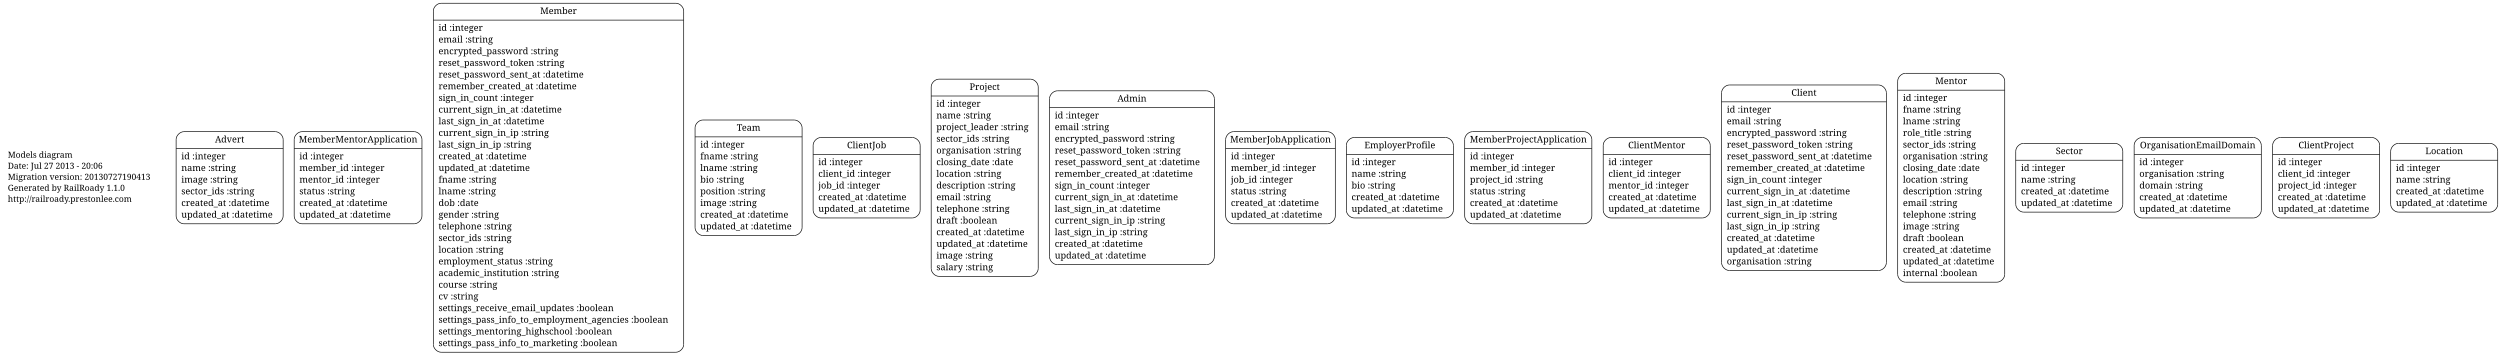
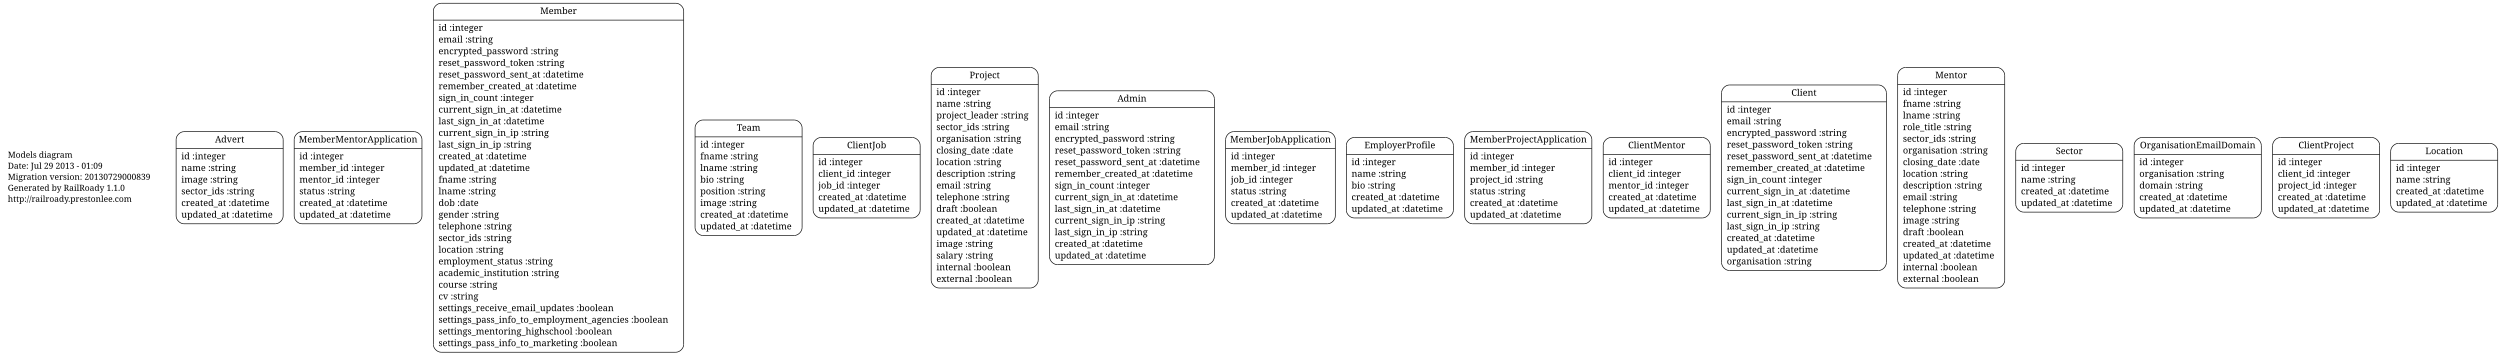
<svg xmlns="http://www.w3.org/2000/svg" width="3854pt" height="548pt" viewBox="0.00 0.00 3854.00 548.00">
  <g id="graph1" class="graph" transform="scale(1 1) rotate(0) translate(4 544)">
    <polygon fill="white" stroke="white" points="-4,5 -4,-544 3851,-544 3851,5 -4,5" />
    <g id="node1" class="node">
      <text text-anchor="start" x="8" y="-300.8" font-family="Times Roman,serif" font-size="13.00">Models diagram</text>
-       <text text-anchor="start" x="8" y="-283.8" font-family="Times Roman,serif" font-size="13.00">Date: Jul 27 2013 - 20:06</text>
-       <text text-anchor="start" x="8" y="-266.8" font-family="Times Roman,serif" font-size="13.00">Migration version: 20130727190413</text>
+       <text text-anchor="start" x="8" y="-283.8" font-family="Times Roman,serif" font-size="13.00">Date: Jul 29 2013 - 01:09</text>
+       <text text-anchor="start" x="8" y="-266.8" font-family="Times Roman,serif" font-size="13.00">Migration version: 20130729000839</text>
      <text text-anchor="start" x="8" y="-249.8" font-family="Times Roman,serif" font-size="13.00">Generated by RailRoady 1.1.0</text>
      <text text-anchor="start" x="8" y="-232.8" font-family="Times Roman,serif" font-size="13.00">http://railroady.prestonlee.com</text>
    </g>
    <g id="node2" class="node">
      <polyline fill="none" stroke="black" points="279.5,-199 420.5,-199 " />
      <path fill="none" stroke="black" d="M420.5,-199C426.5,-199 432.5,-205 432.5,-211" />
      <polyline fill="none" stroke="black" points="432.5,-211 432.5,-329 " />
      <path fill="none" stroke="black" d="M432.5,-329C432.5,-335 426.5,-341 420.5,-341" />
      <polyline fill="none" stroke="black" points="420.5,-341 279.5,-341 " />
      <path fill="none" stroke="black" d="M279.5,-341C273.5,-341 267.5,-335 267.5,-329" />
      <polyline fill="none" stroke="black" points="267.5,-329 267.5,-211 " />
      <path fill="none" stroke="black" d="M267.5,-211C267.5,-205 273.5,-199 279.5,-199" />
      <text text-anchor="middle" x="350" y="-324.4" font-family="Times Roman,serif" font-size="14.00">Advert</text>
      <polyline fill="none" stroke="black" points="267.5,-315 432.5,-315 " />
      <text text-anchor="start" x="275.5" y="-298.4" font-family="Times Roman,serif" font-size="14.00">id :integer</text>
      <text text-anchor="start" x="275.5" y="-280.4" font-family="Times Roman,serif" font-size="14.00">name :string</text>
      <text text-anchor="start" x="275.5" y="-262.4" font-family="Times Roman,serif" font-size="14.00">image :string</text>
      <text text-anchor="start" x="275.5" y="-244.4" font-family="Times Roman,serif" font-size="14.00">sector_ids :string</text>
      <text text-anchor="start" x="275.5" y="-226.4" font-family="Times Roman,serif" font-size="14.00">created_at :datetime</text>
      <text text-anchor="start" x="275.5" y="-208.4" font-family="Times Roman,serif" font-size="14.00">updated_at :datetime</text>
    </g>
    <g id="node3" class="node">
      <polyline fill="none" stroke="black" points="461.5,-199 634.5,-199 " />
      <path fill="none" stroke="black" d="M634.5,-199C640.5,-199 646.5,-205 646.5,-211" />
      <polyline fill="none" stroke="black" points="646.5,-211 646.5,-329 " />
      <path fill="none" stroke="black" d="M646.5,-329C646.5,-335 640.5,-341 634.5,-341" />
      <polyline fill="none" stroke="black" points="634.5,-341 461.5,-341 " />
      <path fill="none" stroke="black" d="M461.5,-341C455.5,-341 449.5,-335 449.5,-329" />
      <polyline fill="none" stroke="black" points="449.5,-329 449.5,-211 " />
      <path fill="none" stroke="black" d="M449.5,-211C449.5,-205 455.5,-199 461.5,-199" />
      <text text-anchor="middle" x="548" y="-324.4" font-family="Times Roman,serif" font-size="14.00">MemberMentorApplication</text>
      <polyline fill="none" stroke="black" points="449.5,-315 646.5,-315 " />
      <text text-anchor="start" x="457.5" y="-298.4" font-family="Times Roman,serif" font-size="14.00">id :integer</text>
      <text text-anchor="start" x="457.5" y="-280.4" font-family="Times Roman,serif" font-size="14.00">member_id :integer</text>
      <text text-anchor="start" x="457.5" y="-262.4" font-family="Times Roman,serif" font-size="14.00">mentor_id :integer</text>
      <text text-anchor="start" x="457.5" y="-244.4" font-family="Times Roman,serif" font-size="14.00">status :string</text>
      <text text-anchor="start" x="457.5" y="-226.4" font-family="Times Roman,serif" font-size="14.00">created_at :datetime</text>
      <text text-anchor="start" x="457.5" y="-208.4" font-family="Times Roman,serif" font-size="14.00">updated_at :datetime</text>
    </g>
    <g id="node4" class="node">
      <polyline fill="none" stroke="black" points="676,-1 1038,-1 " />
      <path fill="none" stroke="black" d="M1038,-1C1044,-1 1050,-7 1050,-13" />
      <polyline fill="none" stroke="black" points="1050,-13 1050,-527 " />
      <path fill="none" stroke="black" d="M1050,-527C1050,-533 1044,-539 1038,-539" />
      <polyline fill="none" stroke="black" points="1038,-539 676,-539 " />
      <path fill="none" stroke="black" d="M676,-539C670,-539 664,-533 664,-527" />
      <polyline fill="none" stroke="black" points="664,-527 664,-13 " />
      <path fill="none" stroke="black" d="M664,-13C664,-7 670,-1 676,-1" />
      <text text-anchor="middle" x="857" y="-522.4" font-family="Times Roman,serif" font-size="14.00">Member</text>
      <polyline fill="none" stroke="black" points="664,-513 1050,-513 " />
      <text text-anchor="start" x="672" y="-496.4" font-family="Times Roman,serif" font-size="14.00">id :integer</text>
      <text text-anchor="start" x="672" y="-478.4" font-family="Times Roman,serif" font-size="14.00">email :string</text>
      <text text-anchor="start" x="672" y="-460.4" font-family="Times Roman,serif" font-size="14.00">encrypted_password :string</text>
      <text text-anchor="start" x="672" y="-442.4" font-family="Times Roman,serif" font-size="14.00">reset_password_token :string</text>
      <text text-anchor="start" x="672" y="-424.4" font-family="Times Roman,serif" font-size="14.00">reset_password_sent_at :datetime</text>
      <text text-anchor="start" x="672" y="-406.4" font-family="Times Roman,serif" font-size="14.00">remember_created_at :datetime</text>
      <text text-anchor="start" x="672" y="-388.4" font-family="Times Roman,serif" font-size="14.00">sign_in_count :integer</text>
      <text text-anchor="start" x="672" y="-370.4" font-family="Times Roman,serif" font-size="14.00">current_sign_in_at :datetime</text>
      <text text-anchor="start" x="672" y="-352.4" font-family="Times Roman,serif" font-size="14.00">last_sign_in_at :datetime</text>
      <text text-anchor="start" x="672" y="-334.4" font-family="Times Roman,serif" font-size="14.00">current_sign_in_ip :string</text>
      <text text-anchor="start" x="672" y="-316.4" font-family="Times Roman,serif" font-size="14.00">last_sign_in_ip :string</text>
      <text text-anchor="start" x="672" y="-298.4" font-family="Times Roman,serif" font-size="14.00">created_at :datetime</text>
      <text text-anchor="start" x="672" y="-280.4" font-family="Times Roman,serif" font-size="14.00">updated_at :datetime</text>
      <text text-anchor="start" x="672" y="-262.4" font-family="Times Roman,serif" font-size="14.00">fname :string</text>
      <text text-anchor="start" x="672" y="-244.4" font-family="Times Roman,serif" font-size="14.00">lname :string</text>
      <text text-anchor="start" x="672" y="-226.4" font-family="Times Roman,serif" font-size="14.00">dob :date</text>
      <text text-anchor="start" x="672" y="-208.4" font-family="Times Roman,serif" font-size="14.00">gender :string</text>
      <text text-anchor="start" x="672" y="-190.4" font-family="Times Roman,serif" font-size="14.00">telephone :string</text>
      <text text-anchor="start" x="672" y="-172.4" font-family="Times Roman,serif" font-size="14.00">sector_ids :string</text>
      <text text-anchor="start" x="672" y="-154.4" font-family="Times Roman,serif" font-size="14.00">location :string</text>
      <text text-anchor="start" x="672" y="-136.4" font-family="Times Roman,serif" font-size="14.00">employment_status :string</text>
      <text text-anchor="start" x="672" y="-118.4" font-family="Times Roman,serif" font-size="14.00">academic_institution :string</text>
      <text text-anchor="start" x="672" y="-100.4" font-family="Times Roman,serif" font-size="14.00">course :string</text>
      <text text-anchor="start" x="672" y="-82.4" font-family="Times Roman,serif" font-size="14.00">cv :string</text>
      <text text-anchor="start" x="672" y="-64.4" font-family="Times Roman,serif" font-size="14.00">settings_receive_email_updates :boolean</text>
      <text text-anchor="start" x="672" y="-46.4" font-family="Times Roman,serif" font-size="14.00">settings_pass_info_to_employment_agencies :boolean</text>
      <text text-anchor="start" x="672" y="-28.4" font-family="Times Roman,serif" font-size="14.00">settings_mentoring_highschool :boolean</text>
      <text text-anchor="start" x="672" y="-10.4" font-family="Times Roman,serif" font-size="14.00">settings_pass_info_to_marketing :boolean</text>
    </g>
    <g id="node5" class="node">
      <polyline fill="none" stroke="black" points="1079.5,-181 1220.5,-181 " />
      <path fill="none" stroke="black" d="M1220.5,-181C1226.5,-181 1232.5,-187 1232.5,-193" />
      <polyline fill="none" stroke="black" points="1232.5,-193 1232.5,-347 " />
      <path fill="none" stroke="black" d="M1232.5,-347C1232.5,-353 1226.5,-359 1220.5,-359" />
      <polyline fill="none" stroke="black" points="1220.5,-359 1079.5,-359 " />
      <path fill="none" stroke="black" d="M1079.5,-359C1073.5,-359 1067.5,-353 1067.5,-347" />
      <polyline fill="none" stroke="black" points="1067.5,-347 1067.5,-193 " />
      <path fill="none" stroke="black" d="M1067.5,-193C1067.5,-187 1073.5,-181 1079.5,-181" />
      <text text-anchor="middle" x="1150" y="-342.4" font-family="Times Roman,serif" font-size="14.00">Team</text>
      <polyline fill="none" stroke="black" points="1067.5,-333 1232.5,-333 " />
      <text text-anchor="start" x="1075.5" y="-316.4" font-family="Times Roman,serif" font-size="14.00">id :integer</text>
      <text text-anchor="start" x="1075.5" y="-298.4" font-family="Times Roman,serif" font-size="14.00">fname :string</text>
      <text text-anchor="start" x="1075.5" y="-280.4" font-family="Times Roman,serif" font-size="14.00">lname :string</text>
      <text text-anchor="start" x="1075.5" y="-262.4" font-family="Times Roman,serif" font-size="14.00">bio :string</text>
      <text text-anchor="start" x="1075.5" y="-244.4" font-family="Times Roman,serif" font-size="14.00">position :string</text>
      <text text-anchor="start" x="1075.5" y="-226.4" font-family="Times Roman,serif" font-size="14.00">image :string</text>
      <text text-anchor="start" x="1075.5" y="-208.4" font-family="Times Roman,serif" font-size="14.00">created_at :datetime</text>
      <text text-anchor="start" x="1075.5" y="-190.4" font-family="Times Roman,serif" font-size="14.00">updated_at :datetime</text>
    </g>
    <g id="node6" class="node">
      <polyline fill="none" stroke="black" points="1261.5,-208 1402.5,-208 " />
      <path fill="none" stroke="black" d="M1402.5,-208C1408.5,-208 1414.5,-214 1414.5,-220" />
      <polyline fill="none" stroke="black" points="1414.5,-220 1414.5,-320 " />
      <path fill="none" stroke="black" d="M1414.5,-320C1414.5,-326 1408.5,-332 1402.5,-332" />
      <polyline fill="none" stroke="black" points="1402.5,-332 1261.5,-332 " />
      <path fill="none" stroke="black" d="M1261.5,-332C1255.5,-332 1249.5,-326 1249.5,-320" />
      <polyline fill="none" stroke="black" points="1249.5,-320 1249.5,-220 " />
      <path fill="none" stroke="black" d="M1249.5,-220C1249.5,-214 1255.5,-208 1261.5,-208" />
      <text text-anchor="middle" x="1332" y="-315.4" font-family="Times Roman,serif" font-size="14.00">ClientJob</text>
      <polyline fill="none" stroke="black" points="1249.5,-306 1414.5,-306 " />
      <text text-anchor="start" x="1257.5" y="-289.4" font-family="Times Roman,serif" font-size="14.00">id :integer</text>
      <text text-anchor="start" x="1257.5" y="-271.4" font-family="Times Roman,serif" font-size="14.00">client_id :integer</text>
      <text text-anchor="start" x="1257.5" y="-253.4" font-family="Times Roman,serif" font-size="14.00">job_id :integer</text>
      <text text-anchor="start" x="1257.5" y="-235.4" font-family="Times Roman,serif" font-size="14.00">created_at :datetime</text>
      <text text-anchor="start" x="1257.5" y="-217.4" font-family="Times Roman,serif" font-size="14.00">updated_at :datetime</text>
    </g>
    <g id="node7" class="node">
-       <polyline fill="none" stroke="black" points="1443.5,-118 1584.5,-118 " />
-       <path fill="none" stroke="black" d="M1584.5,-118C1590.5,-118 1596.5,-124 1596.5,-130" />
-       <polyline fill="none" stroke="black" points="1596.5,-130 1596.5,-410 " />
-       <path fill="none" stroke="black" d="M1596.5,-410C1596.5,-416 1590.5,-422 1584.5,-422" />
-       <polyline fill="none" stroke="black" points="1584.5,-422 1443.5,-422 " />
-       <path fill="none" stroke="black" d="M1443.5,-422C1437.5,-422 1431.5,-416 1431.5,-410" />
-       <polyline fill="none" stroke="black" points="1431.5,-410 1431.5,-130 " />
-       <path fill="none" stroke="black" d="M1431.5,-130C1431.5,-124 1437.5,-118 1443.5,-118" />
-       <text text-anchor="middle" x="1514" y="-405.4" font-family="Times Roman,serif" font-size="14.00">Project</text>
-       <polyline fill="none" stroke="black" points="1431.5,-396 1596.5,-396 " />
-       <text text-anchor="start" x="1439.5" y="-379.4" font-family="Times Roman,serif" font-size="14.00">id :integer</text>
-       <text text-anchor="start" x="1439.5" y="-361.4" font-family="Times Roman,serif" font-size="14.00">name :string</text>
-       <text text-anchor="start" x="1439.5" y="-343.4" font-family="Times Roman,serif" font-size="14.00">project_leader :string</text>
-       <text text-anchor="start" x="1439.5" y="-325.4" font-family="Times Roman,serif" font-size="14.00">sector_ids :string</text>
-       <text text-anchor="start" x="1439.5" y="-307.4" font-family="Times Roman,serif" font-size="14.00">organisation :string</text>
-       <text text-anchor="start" x="1439.5" y="-289.4" font-family="Times Roman,serif" font-size="14.00">closing_date :date</text>
-       <text text-anchor="start" x="1439.5" y="-271.4" font-family="Times Roman,serif" font-size="14.00">location :string</text>
-       <text text-anchor="start" x="1439.5" y="-253.4" font-family="Times Roman,serif" font-size="14.00">description :string</text>
-       <text text-anchor="start" x="1439.5" y="-235.4" font-family="Times Roman,serif" font-size="14.00">email :string</text>
-       <text text-anchor="start" x="1439.5" y="-217.4" font-family="Times Roman,serif" font-size="14.00">telephone :string</text>
-       <text text-anchor="start" x="1439.5" y="-199.4" font-family="Times Roman,serif" font-size="14.00">draft :boolean</text>
-       <text text-anchor="start" x="1439.5" y="-181.4" font-family="Times Roman,serif" font-size="14.00">created_at :datetime</text>
-       <text text-anchor="start" x="1439.5" y="-163.4" font-family="Times Roman,serif" font-size="14.00">updated_at :datetime</text>
-       <text text-anchor="start" x="1439.5" y="-145.4" font-family="Times Roman,serif" font-size="14.00">image :string</text>
-       <text text-anchor="start" x="1439.5" y="-127.4" font-family="Times Roman,serif" font-size="14.00">salary :string</text>
+       <polyline fill="none" stroke="black" points="1443.5,-100 1584.5,-100 " />
+       <path fill="none" stroke="black" d="M1584.5,-100C1590.5,-100 1596.5,-106 1596.5,-112" />
+       <polyline fill="none" stroke="black" points="1596.5,-112 1596.5,-428 " />
+       <path fill="none" stroke="black" d="M1596.5,-428C1596.5,-434 1590.5,-440 1584.5,-440" />
+       <polyline fill="none" stroke="black" points="1584.5,-440 1443.5,-440 " />
+       <path fill="none" stroke="black" d="M1443.5,-440C1437.5,-440 1431.5,-434 1431.5,-428" />
+       <polyline fill="none" stroke="black" points="1431.5,-428 1431.5,-112 " />
+       <path fill="none" stroke="black" d="M1431.5,-112C1431.5,-106 1437.5,-100 1443.5,-100" />
+       <text text-anchor="middle" x="1514" y="-423.4" font-family="Times Roman,serif" font-size="14.00">Project</text>
+       <polyline fill="none" stroke="black" points="1431.5,-414 1596.5,-414 " />
+       <text text-anchor="start" x="1439.5" y="-397.4" font-family="Times Roman,serif" font-size="14.00">id :integer</text>
+       <text text-anchor="start" x="1439.5" y="-379.4" font-family="Times Roman,serif" font-size="14.00">name :string</text>
+       <text text-anchor="start" x="1439.5" y="-361.4" font-family="Times Roman,serif" font-size="14.00">project_leader :string</text>
+       <text text-anchor="start" x="1439.5" y="-343.4" font-family="Times Roman,serif" font-size="14.00">sector_ids :string</text>
+       <text text-anchor="start" x="1439.5" y="-325.4" font-family="Times Roman,serif" font-size="14.00">organisation :string</text>
+       <text text-anchor="start" x="1439.5" y="-307.4" font-family="Times Roman,serif" font-size="14.00">closing_date :date</text>
+       <text text-anchor="start" x="1439.5" y="-289.4" font-family="Times Roman,serif" font-size="14.00">location :string</text>
+       <text text-anchor="start" x="1439.5" y="-271.4" font-family="Times Roman,serif" font-size="14.00">description :string</text>
+       <text text-anchor="start" x="1439.5" y="-253.4" font-family="Times Roman,serif" font-size="14.00">email :string</text>
+       <text text-anchor="start" x="1439.5" y="-235.4" font-family="Times Roman,serif" font-size="14.00">telephone :string</text>
+       <text text-anchor="start" x="1439.5" y="-217.4" font-family="Times Roman,serif" font-size="14.00">draft :boolean</text>
+       <text text-anchor="start" x="1439.5" y="-199.4" font-family="Times Roman,serif" font-size="14.00">created_at :datetime</text>
+       <text text-anchor="start" x="1439.5" y="-181.4" font-family="Times Roman,serif" font-size="14.00">updated_at :datetime</text>
+       <text text-anchor="start" x="1439.5" y="-163.4" font-family="Times Roman,serif" font-size="14.00">image :string</text>
+       <text text-anchor="start" x="1439.5" y="-145.4" font-family="Times Roman,serif" font-size="14.00">salary :string</text>
+       <text text-anchor="start" x="1439.5" y="-127.4" font-family="Times Roman,serif" font-size="14.00">internal :boolean</text>
+       <text text-anchor="start" x="1439.5" y="-109.4" font-family="Times Roman,serif" font-size="14.00">external :boolean</text>
    </g>
    <g id="node8" class="node">
      <polyline fill="none" stroke="black" points="1626,-136 1856,-136 " />
      <path fill="none" stroke="black" d="M1856,-136C1862,-136 1868,-142 1868,-148" />
      <polyline fill="none" stroke="black" points="1868,-148 1868,-392 " />
      <path fill="none" stroke="black" d="M1868,-392C1868,-398 1862,-404 1856,-404" />
      <polyline fill="none" stroke="black" points="1856,-404 1626,-404 " />
      <path fill="none" stroke="black" d="M1626,-404C1620,-404 1614,-398 1614,-392" />
      <polyline fill="none" stroke="black" points="1614,-392 1614,-148 " />
      <path fill="none" stroke="black" d="M1614,-148C1614,-142 1620,-136 1626,-136" />
      <text text-anchor="middle" x="1741" y="-387.4" font-family="Times Roman,serif" font-size="14.00">Admin</text>
      <polyline fill="none" stroke="black" points="1614,-378 1868,-378 " />
      <text text-anchor="start" x="1622" y="-361.4" font-family="Times Roman,serif" font-size="14.00">id :integer</text>
      <text text-anchor="start" x="1622" y="-343.4" font-family="Times Roman,serif" font-size="14.00">email :string</text>
      <text text-anchor="start" x="1622" y="-325.4" font-family="Times Roman,serif" font-size="14.00">encrypted_password :string</text>
      <text text-anchor="start" x="1622" y="-307.4" font-family="Times Roman,serif" font-size="14.00">reset_password_token :string</text>
      <text text-anchor="start" x="1622" y="-289.4" font-family="Times Roman,serif" font-size="14.00">reset_password_sent_at :datetime</text>
      <text text-anchor="start" x="1622" y="-271.4" font-family="Times Roman,serif" font-size="14.00">remember_created_at :datetime</text>
      <text text-anchor="start" x="1622" y="-253.4" font-family="Times Roman,serif" font-size="14.00">sign_in_count :integer</text>
      <text text-anchor="start" x="1622" y="-235.4" font-family="Times Roman,serif" font-size="14.00">current_sign_in_at :datetime</text>
      <text text-anchor="start" x="1622" y="-217.4" font-family="Times Roman,serif" font-size="14.00">last_sign_in_at :datetime</text>
      <text text-anchor="start" x="1622" y="-199.4" font-family="Times Roman,serif" font-size="14.00">current_sign_in_ip :string</text>
      <text text-anchor="start" x="1622" y="-181.4" font-family="Times Roman,serif" font-size="14.00">last_sign_in_ip :string</text>
      <text text-anchor="start" x="1622" y="-163.4" font-family="Times Roman,serif" font-size="14.00">created_at :datetime</text>
      <text text-anchor="start" x="1622" y="-145.4" font-family="Times Roman,serif" font-size="14.00">updated_at :datetime</text>
    </g>
    <g id="node9" class="node">
      <polyline fill="none" stroke="black" points="1897.5,-199 2042.5,-199 " />
      <path fill="none" stroke="black" d="M2042.5,-199C2048.5,-199 2054.5,-205 2054.5,-211" />
      <polyline fill="none" stroke="black" points="2054.5,-211 2054.5,-329 " />
      <path fill="none" stroke="black" d="M2054.5,-329C2054.5,-335 2048.5,-341 2042.5,-341" />
      <polyline fill="none" stroke="black" points="2042.5,-341 1897.5,-341 " />
      <path fill="none" stroke="black" d="M1897.5,-341C1891.5,-341 1885.5,-335 1885.5,-329" />
      <polyline fill="none" stroke="black" points="1885.5,-329 1885.5,-211 " />
      <path fill="none" stroke="black" d="M1885.5,-211C1885.5,-205 1891.5,-199 1897.5,-199" />
      <text text-anchor="middle" x="1970" y="-324.4" font-family="Times Roman,serif" font-size="14.00">MemberJobApplication</text>
      <polyline fill="none" stroke="black" points="1885.5,-315 2054.5,-315 " />
      <text text-anchor="start" x="1893.5" y="-298.4" font-family="Times Roman,serif" font-size="14.00">id :integer</text>
      <text text-anchor="start" x="1893.5" y="-280.4" font-family="Times Roman,serif" font-size="14.00">member_id :integer</text>
      <text text-anchor="start" x="1893.5" y="-262.4" font-family="Times Roman,serif" font-size="14.00">job_id :integer</text>
      <text text-anchor="start" x="1893.5" y="-244.4" font-family="Times Roman,serif" font-size="14.00">status :string</text>
      <text text-anchor="start" x="1893.5" y="-226.4" font-family="Times Roman,serif" font-size="14.00">created_at :datetime</text>
      <text text-anchor="start" x="1893.5" y="-208.4" font-family="Times Roman,serif" font-size="14.00">updated_at :datetime</text>
    </g>
    <g id="node10" class="node">
      <polyline fill="none" stroke="black" points="2083.5,-208 2224.5,-208 " />
      <path fill="none" stroke="black" d="M2224.5,-208C2230.5,-208 2236.5,-214 2236.5,-220" />
      <polyline fill="none" stroke="black" points="2236.5,-220 2236.5,-320 " />
      <path fill="none" stroke="black" d="M2236.5,-320C2236.5,-326 2230.5,-332 2224.5,-332" />
      <polyline fill="none" stroke="black" points="2224.5,-332 2083.5,-332 " />
      <path fill="none" stroke="black" d="M2083.5,-332C2077.5,-332 2071.5,-326 2071.5,-320" />
      <polyline fill="none" stroke="black" points="2071.5,-320 2071.5,-220 " />
      <path fill="none" stroke="black" d="M2071.5,-220C2071.5,-214 2077.5,-208 2083.5,-208" />
      <text text-anchor="middle" x="2154" y="-315.4" font-family="Times Roman,serif" font-size="14.00">EmployerProfile</text>
      <polyline fill="none" stroke="black" points="2071.5,-306 2236.5,-306 " />
      <text text-anchor="start" x="2079.5" y="-289.4" font-family="Times Roman,serif" font-size="14.00">id :integer</text>
      <text text-anchor="start" x="2079.5" y="-271.4" font-family="Times Roman,serif" font-size="14.00">name :string</text>
      <text text-anchor="start" x="2079.5" y="-253.4" font-family="Times Roman,serif" font-size="14.00">bio :string</text>
      <text text-anchor="start" x="2079.5" y="-235.4" font-family="Times Roman,serif" font-size="14.00">created_at :datetime</text>
      <text text-anchor="start" x="2079.5" y="-217.4" font-family="Times Roman,serif" font-size="14.00">updated_at :datetime</text>
    </g>
    <g id="node11" class="node">
      <polyline fill="none" stroke="black" points="2266,-199 2438,-199 " />
      <path fill="none" stroke="black" d="M2438,-199C2444,-199 2450,-205 2450,-211" />
      <polyline fill="none" stroke="black" points="2450,-211 2450,-329 " />
      <path fill="none" stroke="black" d="M2450,-329C2450,-335 2444,-341 2438,-341" />
      <polyline fill="none" stroke="black" points="2438,-341 2266,-341 " />
      <path fill="none" stroke="black" d="M2266,-341C2260,-341 2254,-335 2254,-329" />
      <polyline fill="none" stroke="black" points="2254,-329 2254,-211 " />
      <path fill="none" stroke="black" d="M2254,-211C2254,-205 2260,-199 2266,-199" />
      <text text-anchor="middle" x="2352" y="-324.4" font-family="Times Roman,serif" font-size="14.00">MemberProjectApplication</text>
      <polyline fill="none" stroke="black" points="2254,-315 2450,-315 " />
      <text text-anchor="start" x="2262" y="-298.4" font-family="Times Roman,serif" font-size="14.00">id :integer</text>
      <text text-anchor="start" x="2262" y="-280.4" font-family="Times Roman,serif" font-size="14.00">member_id :integer</text>
      <text text-anchor="start" x="2262" y="-262.4" font-family="Times Roman,serif" font-size="14.00">project_id :string</text>
      <text text-anchor="start" x="2262" y="-244.4" font-family="Times Roman,serif" font-size="14.00">status :string</text>
      <text text-anchor="start" x="2262" y="-226.4" font-family="Times Roman,serif" font-size="14.00">created_at :datetime</text>
      <text text-anchor="start" x="2262" y="-208.4" font-family="Times Roman,serif" font-size="14.00">updated_at :datetime</text>
    </g>
    <g id="node12" class="node">
      <polyline fill="none" stroke="black" points="2479.5,-208 2620.5,-208 " />
      <path fill="none" stroke="black" d="M2620.5,-208C2626.5,-208 2632.5,-214 2632.5,-220" />
      <polyline fill="none" stroke="black" points="2632.5,-220 2632.5,-320 " />
      <path fill="none" stroke="black" d="M2632.5,-320C2632.5,-326 2626.5,-332 2620.5,-332" />
      <polyline fill="none" stroke="black" points="2620.5,-332 2479.5,-332 " />
      <path fill="none" stroke="black" d="M2479.5,-332C2473.5,-332 2467.5,-326 2467.5,-320" />
      <polyline fill="none" stroke="black" points="2467.5,-320 2467.5,-220 " />
      <path fill="none" stroke="black" d="M2467.5,-220C2467.5,-214 2473.5,-208 2479.5,-208" />
      <text text-anchor="middle" x="2550" y="-315.4" font-family="Times Roman,serif" font-size="14.00">ClientMentor</text>
      <polyline fill="none" stroke="black" points="2467.5,-306 2632.5,-306 " />
      <text text-anchor="start" x="2475.5" y="-289.4" font-family="Times Roman,serif" font-size="14.00">id :integer</text>
      <text text-anchor="start" x="2475.5" y="-271.4" font-family="Times Roman,serif" font-size="14.00">client_id :integer</text>
      <text text-anchor="start" x="2475.5" y="-253.4" font-family="Times Roman,serif" font-size="14.00">mentor_id :integer</text>
      <text text-anchor="start" x="2475.5" y="-235.4" font-family="Times Roman,serif" font-size="14.00">created_at :datetime</text>
      <text text-anchor="start" x="2475.5" y="-217.4" font-family="Times Roman,serif" font-size="14.00">updated_at :datetime</text>
    </g>
    <g id="node13" class="node">
      <polyline fill="none" stroke="black" points="2662,-127 2892,-127 " />
      <path fill="none" stroke="black" d="M2892,-127C2898,-127 2904,-133 2904,-139" />
      <polyline fill="none" stroke="black" points="2904,-139 2904,-401 " />
      <path fill="none" stroke="black" d="M2904,-401C2904,-407 2898,-413 2892,-413" />
      <polyline fill="none" stroke="black" points="2892,-413 2662,-413 " />
      <path fill="none" stroke="black" d="M2662,-413C2656,-413 2650,-407 2650,-401" />
      <polyline fill="none" stroke="black" points="2650,-401 2650,-139 " />
      <path fill="none" stroke="black" d="M2650,-139C2650,-133 2656,-127 2662,-127" />
      <text text-anchor="middle" x="2777" y="-396.4" font-family="Times Roman,serif" font-size="14.00">Client</text>
      <polyline fill="none" stroke="black" points="2650,-387 2904,-387 " />
      <text text-anchor="start" x="2658" y="-370.4" font-family="Times Roman,serif" font-size="14.00">id :integer</text>
      <text text-anchor="start" x="2658" y="-352.4" font-family="Times Roman,serif" font-size="14.00">email :string</text>
      <text text-anchor="start" x="2658" y="-334.4" font-family="Times Roman,serif" font-size="14.00">encrypted_password :string</text>
      <text text-anchor="start" x="2658" y="-316.4" font-family="Times Roman,serif" font-size="14.00">reset_password_token :string</text>
      <text text-anchor="start" x="2658" y="-298.4" font-family="Times Roman,serif" font-size="14.00">reset_password_sent_at :datetime</text>
      <text text-anchor="start" x="2658" y="-280.4" font-family="Times Roman,serif" font-size="14.00">remember_created_at :datetime</text>
      <text text-anchor="start" x="2658" y="-262.4" font-family="Times Roman,serif" font-size="14.00">sign_in_count :integer</text>
      <text text-anchor="start" x="2658" y="-244.4" font-family="Times Roman,serif" font-size="14.00">current_sign_in_at :datetime</text>
      <text text-anchor="start" x="2658" y="-226.4" font-family="Times Roman,serif" font-size="14.00">last_sign_in_at :datetime</text>
      <text text-anchor="start" x="2658" y="-208.4" font-family="Times Roman,serif" font-size="14.00">current_sign_in_ip :string</text>
      <text text-anchor="start" x="2658" y="-190.4" font-family="Times Roman,serif" font-size="14.00">last_sign_in_ip :string</text>
      <text text-anchor="start" x="2658" y="-172.4" font-family="Times Roman,serif" font-size="14.00">created_at :datetime</text>
      <text text-anchor="start" x="2658" y="-154.4" font-family="Times Roman,serif" font-size="14.00">updated_at :datetime</text>
      <text text-anchor="start" x="2658" y="-136.4" font-family="Times Roman,serif" font-size="14.00">organisation :string</text>
    </g>
    <g id="node14" class="node">
-       <polyline fill="none" stroke="black" points="2933.5,-109 3074.5,-109 " />
-       <path fill="none" stroke="black" d="M3074.5,-109C3080.5,-109 3086.5,-115 3086.5,-121" />
-       <polyline fill="none" stroke="black" points="3086.5,-121 3086.5,-419 " />
-       <path fill="none" stroke="black" d="M3086.5,-419C3086.5,-425 3080.5,-431 3074.5,-431" />
-       <polyline fill="none" stroke="black" points="3074.5,-431 2933.5,-431 " />
-       <path fill="none" stroke="black" d="M2933.5,-431C2927.5,-431 2921.5,-425 2921.5,-419" />
-       <polyline fill="none" stroke="black" points="2921.5,-419 2921.5,-121 " />
-       <path fill="none" stroke="black" d="M2921.5,-121C2921.5,-115 2927.5,-109 2933.5,-109" />
-       <text text-anchor="middle" x="3004" y="-414.4" font-family="Times Roman,serif" font-size="14.00">Mentor</text>
-       <polyline fill="none" stroke="black" points="2921.5,-405 3086.5,-405 " />
-       <text text-anchor="start" x="2929.5" y="-388.4" font-family="Times Roman,serif" font-size="14.00">id :integer</text>
-       <text text-anchor="start" x="2929.5" y="-370.4" font-family="Times Roman,serif" font-size="14.00">fname :string</text>
-       <text text-anchor="start" x="2929.5" y="-352.4" font-family="Times Roman,serif" font-size="14.00">lname :string</text>
-       <text text-anchor="start" x="2929.5" y="-334.4" font-family="Times Roman,serif" font-size="14.00">role_title :string</text>
-       <text text-anchor="start" x="2929.5" y="-316.4" font-family="Times Roman,serif" font-size="14.00">sector_ids :string</text>
-       <text text-anchor="start" x="2929.5" y="-298.4" font-family="Times Roman,serif" font-size="14.00">organisation :string</text>
-       <text text-anchor="start" x="2929.5" y="-280.4" font-family="Times Roman,serif" font-size="14.00">closing_date :date</text>
-       <text text-anchor="start" x="2929.5" y="-262.4" font-family="Times Roman,serif" font-size="14.00">location :string</text>
-       <text text-anchor="start" x="2929.5" y="-244.4" font-family="Times Roman,serif" font-size="14.00">description :string</text>
-       <text text-anchor="start" x="2929.5" y="-226.4" font-family="Times Roman,serif" font-size="14.00">email :string</text>
-       <text text-anchor="start" x="2929.5" y="-208.4" font-family="Times Roman,serif" font-size="14.00">telephone :string</text>
-       <text text-anchor="start" x="2929.5" y="-190.4" font-family="Times Roman,serif" font-size="14.00">image :string</text>
-       <text text-anchor="start" x="2929.5" y="-172.4" font-family="Times Roman,serif" font-size="14.00">draft :boolean</text>
-       <text text-anchor="start" x="2929.5" y="-154.4" font-family="Times Roman,serif" font-size="14.00">created_at :datetime</text>
-       <text text-anchor="start" x="2929.5" y="-136.4" font-family="Times Roman,serif" font-size="14.00">updated_at :datetime</text>
-       <text text-anchor="start" x="2929.5" y="-118.4" font-family="Times Roman,serif" font-size="14.00">internal :boolean</text>
+       <polyline fill="none" stroke="black" points="2933.5,-100 3074.5,-100 " />
+       <path fill="none" stroke="black" d="M3074.5,-100C3080.5,-100 3086.5,-106 3086.5,-112" />
+       <polyline fill="none" stroke="black" points="3086.5,-112 3086.5,-428 " />
+       <path fill="none" stroke="black" d="M3086.5,-428C3086.5,-434 3080.5,-440 3074.5,-440" />
+       <polyline fill="none" stroke="black" points="3074.5,-440 2933.5,-440 " />
+       <path fill="none" stroke="black" d="M2933.5,-440C2927.5,-440 2921.5,-434 2921.5,-428" />
+       <polyline fill="none" stroke="black" points="2921.5,-428 2921.5,-112 " />
+       <path fill="none" stroke="black" d="M2921.5,-112C2921.5,-106 2927.5,-100 2933.5,-100" />
+       <text text-anchor="middle" x="3004" y="-423.4" font-family="Times Roman,serif" font-size="14.00">Mentor</text>
+       <polyline fill="none" stroke="black" points="2921.5,-414 3086.5,-414 " />
+       <text text-anchor="start" x="2929.5" y="-397.4" font-family="Times Roman,serif" font-size="14.00">id :integer</text>
+       <text text-anchor="start" x="2929.5" y="-379.4" font-family="Times Roman,serif" font-size="14.00">fname :string</text>
+       <text text-anchor="start" x="2929.5" y="-361.4" font-family="Times Roman,serif" font-size="14.00">lname :string</text>
+       <text text-anchor="start" x="2929.5" y="-343.4" font-family="Times Roman,serif" font-size="14.00">role_title :string</text>
+       <text text-anchor="start" x="2929.5" y="-325.4" font-family="Times Roman,serif" font-size="14.00">sector_ids :string</text>
+       <text text-anchor="start" x="2929.5" y="-307.4" font-family="Times Roman,serif" font-size="14.00">organisation :string</text>
+       <text text-anchor="start" x="2929.5" y="-289.4" font-family="Times Roman,serif" font-size="14.00">closing_date :date</text>
+       <text text-anchor="start" x="2929.5" y="-271.4" font-family="Times Roman,serif" font-size="14.00">location :string</text>
+       <text text-anchor="start" x="2929.5" y="-253.4" font-family="Times Roman,serif" font-size="14.00">description :string</text>
+       <text text-anchor="start" x="2929.5" y="-235.4" font-family="Times Roman,serif" font-size="14.00">email :string</text>
+       <text text-anchor="start" x="2929.5" y="-217.4" font-family="Times Roman,serif" font-size="14.00">telephone :string</text>
+       <text text-anchor="start" x="2929.5" y="-199.4" font-family="Times Roman,serif" font-size="14.00">image :string</text>
+       <text text-anchor="start" x="2929.5" y="-181.4" font-family="Times Roman,serif" font-size="14.00">draft :boolean</text>
+       <text text-anchor="start" x="2929.5" y="-163.4" font-family="Times Roman,serif" font-size="14.00">created_at :datetime</text>
+       <text text-anchor="start" x="2929.5" y="-145.4" font-family="Times Roman,serif" font-size="14.00">updated_at :datetime</text>
+       <text text-anchor="start" x="2929.5" y="-127.4" font-family="Times Roman,serif" font-size="14.00">internal :boolean</text>
+       <text text-anchor="start" x="2929.5" y="-109.4" font-family="Times Roman,serif" font-size="14.00">external :boolean</text>
    </g>
    <g id="node15" class="node">
      <polyline fill="none" stroke="black" points="3115.5,-217 3256.5,-217 " />
      <path fill="none" stroke="black" d="M3256.5,-217C3262.5,-217 3268.5,-223 3268.5,-229" />
      <polyline fill="none" stroke="black" points="3268.5,-229 3268.5,-311 " />
      <path fill="none" stroke="black" d="M3268.5,-311C3268.5,-317 3262.5,-323 3256.5,-323" />
      <polyline fill="none" stroke="black" points="3256.5,-323 3115.5,-323 " />
      <path fill="none" stroke="black" d="M3115.5,-323C3109.5,-323 3103.5,-317 3103.5,-311" />
      <polyline fill="none" stroke="black" points="3103.5,-311 3103.5,-229 " />
      <path fill="none" stroke="black" d="M3103.5,-229C3103.5,-223 3109.5,-217 3115.5,-217" />
      <text text-anchor="middle" x="3186" y="-306.4" font-family="Times Roman,serif" font-size="14.00">Sector</text>
      <polyline fill="none" stroke="black" points="3103.5,-297 3268.5,-297 " />
      <text text-anchor="start" x="3111.5" y="-280.4" font-family="Times Roman,serif" font-size="14.00">id :integer</text>
      <text text-anchor="start" x="3111.5" y="-262.4" font-family="Times Roman,serif" font-size="14.00">name :string</text>
      <text text-anchor="start" x="3111.5" y="-244.4" font-family="Times Roman,serif" font-size="14.00">created_at :datetime</text>
      <text text-anchor="start" x="3111.5" y="-226.4" font-family="Times Roman,serif" font-size="14.00">updated_at :datetime</text>
    </g>
    <g id="node16" class="node">
      <polyline fill="none" stroke="black" points="3298,-208 3470,-208 " />
      <path fill="none" stroke="black" d="M3470,-208C3476,-208 3482,-214 3482,-220" />
      <polyline fill="none" stroke="black" points="3482,-220 3482,-320 " />
      <path fill="none" stroke="black" d="M3482,-320C3482,-326 3476,-332 3470,-332" />
      <polyline fill="none" stroke="black" points="3470,-332 3298,-332 " />
      <path fill="none" stroke="black" d="M3298,-332C3292,-332 3286,-326 3286,-320" />
      <polyline fill="none" stroke="black" points="3286,-320 3286,-220 " />
      <path fill="none" stroke="black" d="M3286,-220C3286,-214 3292,-208 3298,-208" />
      <text text-anchor="middle" x="3384" y="-315.4" font-family="Times Roman,serif" font-size="14.00">OrganisationEmailDomain</text>
      <polyline fill="none" stroke="black" points="3286,-306 3482,-306 " />
      <text text-anchor="start" x="3294" y="-289.4" font-family="Times Roman,serif" font-size="14.00">id :integer</text>
      <text text-anchor="start" x="3294" y="-271.4" font-family="Times Roman,serif" font-size="14.00">organisation :string</text>
      <text text-anchor="start" x="3294" y="-253.4" font-family="Times Roman,serif" font-size="14.00">domain :string</text>
      <text text-anchor="start" x="3294" y="-235.4" font-family="Times Roman,serif" font-size="14.00">created_at :datetime</text>
      <text text-anchor="start" x="3294" y="-217.4" font-family="Times Roman,serif" font-size="14.00">updated_at :datetime</text>
    </g>
    <g id="node17" class="node">
      <polyline fill="none" stroke="black" points="3511.5,-208 3652.5,-208 " />
      <path fill="none" stroke="black" d="M3652.5,-208C3658.5,-208 3664.5,-214 3664.5,-220" />
      <polyline fill="none" stroke="black" points="3664.5,-220 3664.5,-320 " />
      <path fill="none" stroke="black" d="M3664.5,-320C3664.5,-326 3658.5,-332 3652.5,-332" />
      <polyline fill="none" stroke="black" points="3652.5,-332 3511.5,-332 " />
      <path fill="none" stroke="black" d="M3511.5,-332C3505.5,-332 3499.5,-326 3499.5,-320" />
      <polyline fill="none" stroke="black" points="3499.5,-320 3499.5,-220 " />
      <path fill="none" stroke="black" d="M3499.5,-220C3499.5,-214 3505.5,-208 3511.5,-208" />
      <text text-anchor="middle" x="3582" y="-315.4" font-family="Times Roman,serif" font-size="14.00">ClientProject</text>
      <polyline fill="none" stroke="black" points="3499.5,-306 3664.5,-306 " />
      <text text-anchor="start" x="3507.5" y="-289.4" font-family="Times Roman,serif" font-size="14.00">id :integer</text>
      <text text-anchor="start" x="3507.5" y="-271.4" font-family="Times Roman,serif" font-size="14.00">client_id :integer</text>
      <text text-anchor="start" x="3507.5" y="-253.4" font-family="Times Roman,serif" font-size="14.00">project_id :integer</text>
      <text text-anchor="start" x="3507.5" y="-235.4" font-family="Times Roman,serif" font-size="14.00">created_at :datetime</text>
      <text text-anchor="start" x="3507.5" y="-217.4" font-family="Times Roman,serif" font-size="14.00">updated_at :datetime</text>
    </g>
    <g id="node18" class="node">
      <polyline fill="none" stroke="black" points="3693.5,-217 3834.5,-217 " />
      <path fill="none" stroke="black" d="M3834.5,-217C3840.5,-217 3846.5,-223 3846.5,-229" />
      <polyline fill="none" stroke="black" points="3846.5,-229 3846.5,-311 " />
      <path fill="none" stroke="black" d="M3846.5,-311C3846.5,-317 3840.5,-323 3834.5,-323" />
      <polyline fill="none" stroke="black" points="3834.5,-323 3693.5,-323 " />
      <path fill="none" stroke="black" d="M3693.5,-323C3687.5,-323 3681.5,-317 3681.5,-311" />
      <polyline fill="none" stroke="black" points="3681.5,-311 3681.5,-229 " />
      <path fill="none" stroke="black" d="M3681.5,-229C3681.5,-223 3687.5,-217 3693.5,-217" />
      <text text-anchor="middle" x="3764" y="-306.4" font-family="Times Roman,serif" font-size="14.00">Location</text>
      <polyline fill="none" stroke="black" points="3681.5,-297 3846.5,-297 " />
      <text text-anchor="start" x="3689.5" y="-280.4" font-family="Times Roman,serif" font-size="14.00">id :integer</text>
      <text text-anchor="start" x="3689.5" y="-262.4" font-family="Times Roman,serif" font-size="14.00">name :string</text>
      <text text-anchor="start" x="3689.5" y="-244.4" font-family="Times Roman,serif" font-size="14.00">created_at :datetime</text>
      <text text-anchor="start" x="3689.5" y="-226.4" font-family="Times Roman,serif" font-size="14.00">updated_at :datetime</text>
    </g>
  </g>
</svg>
